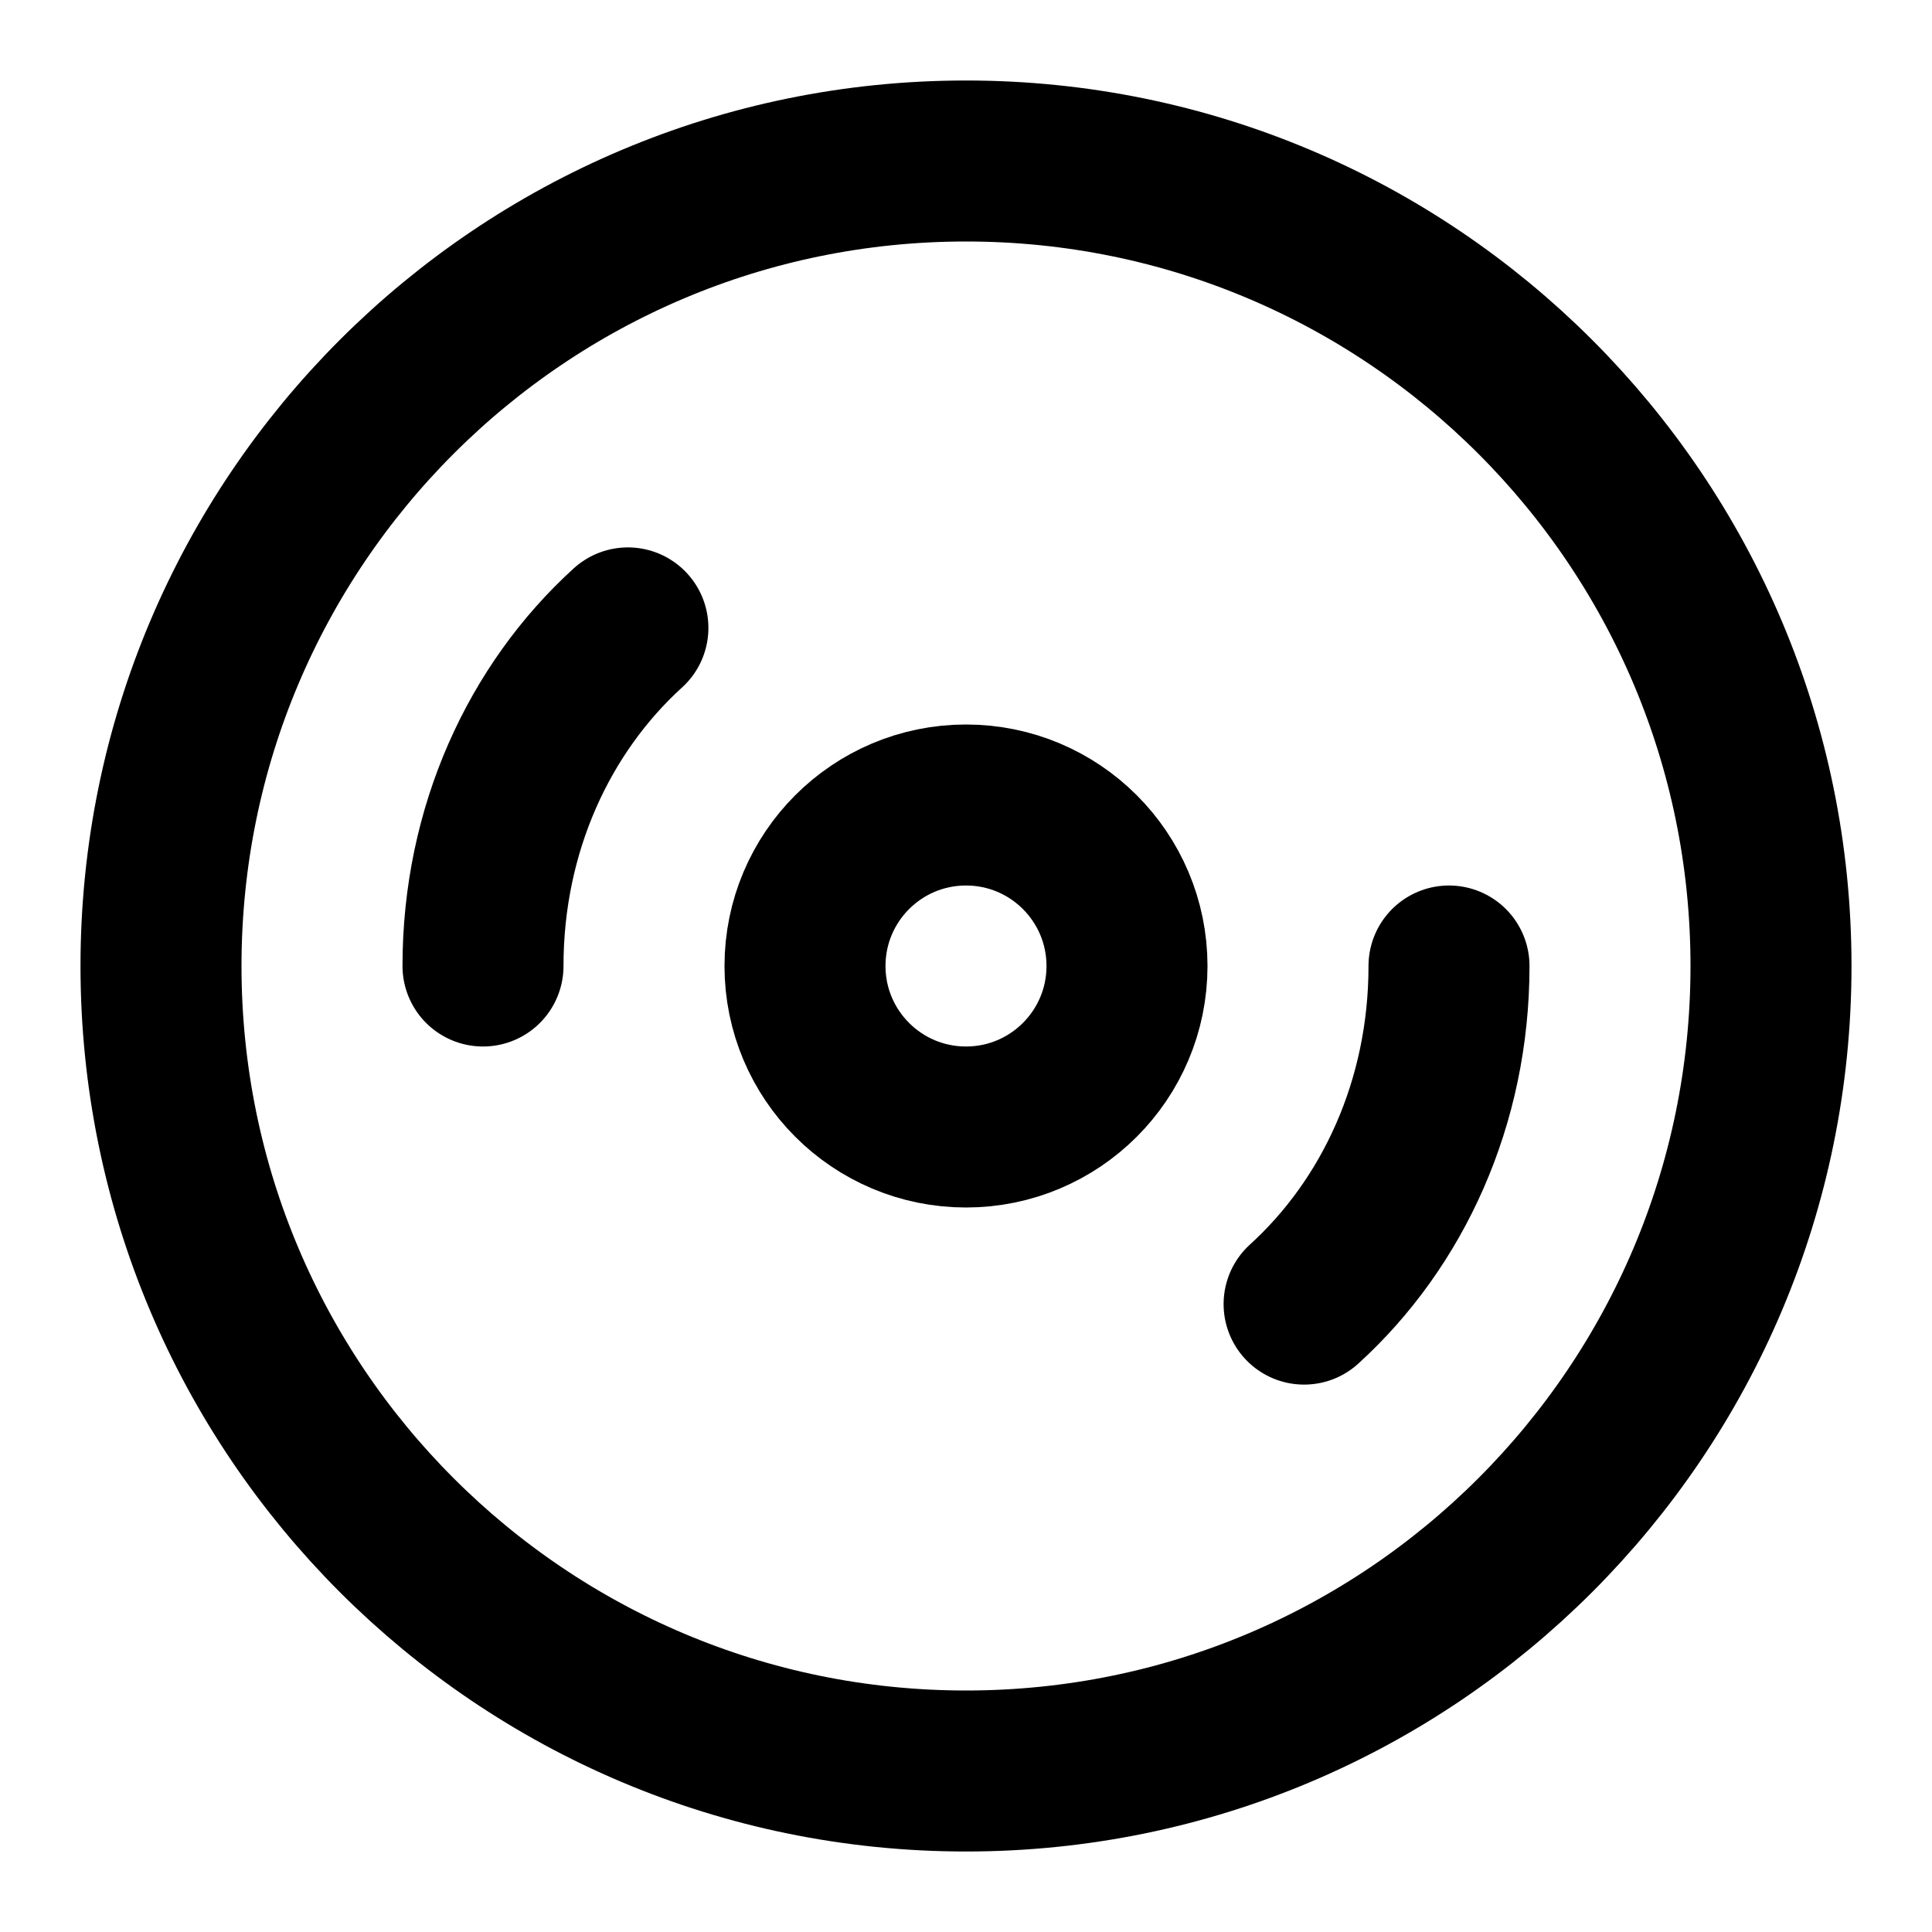
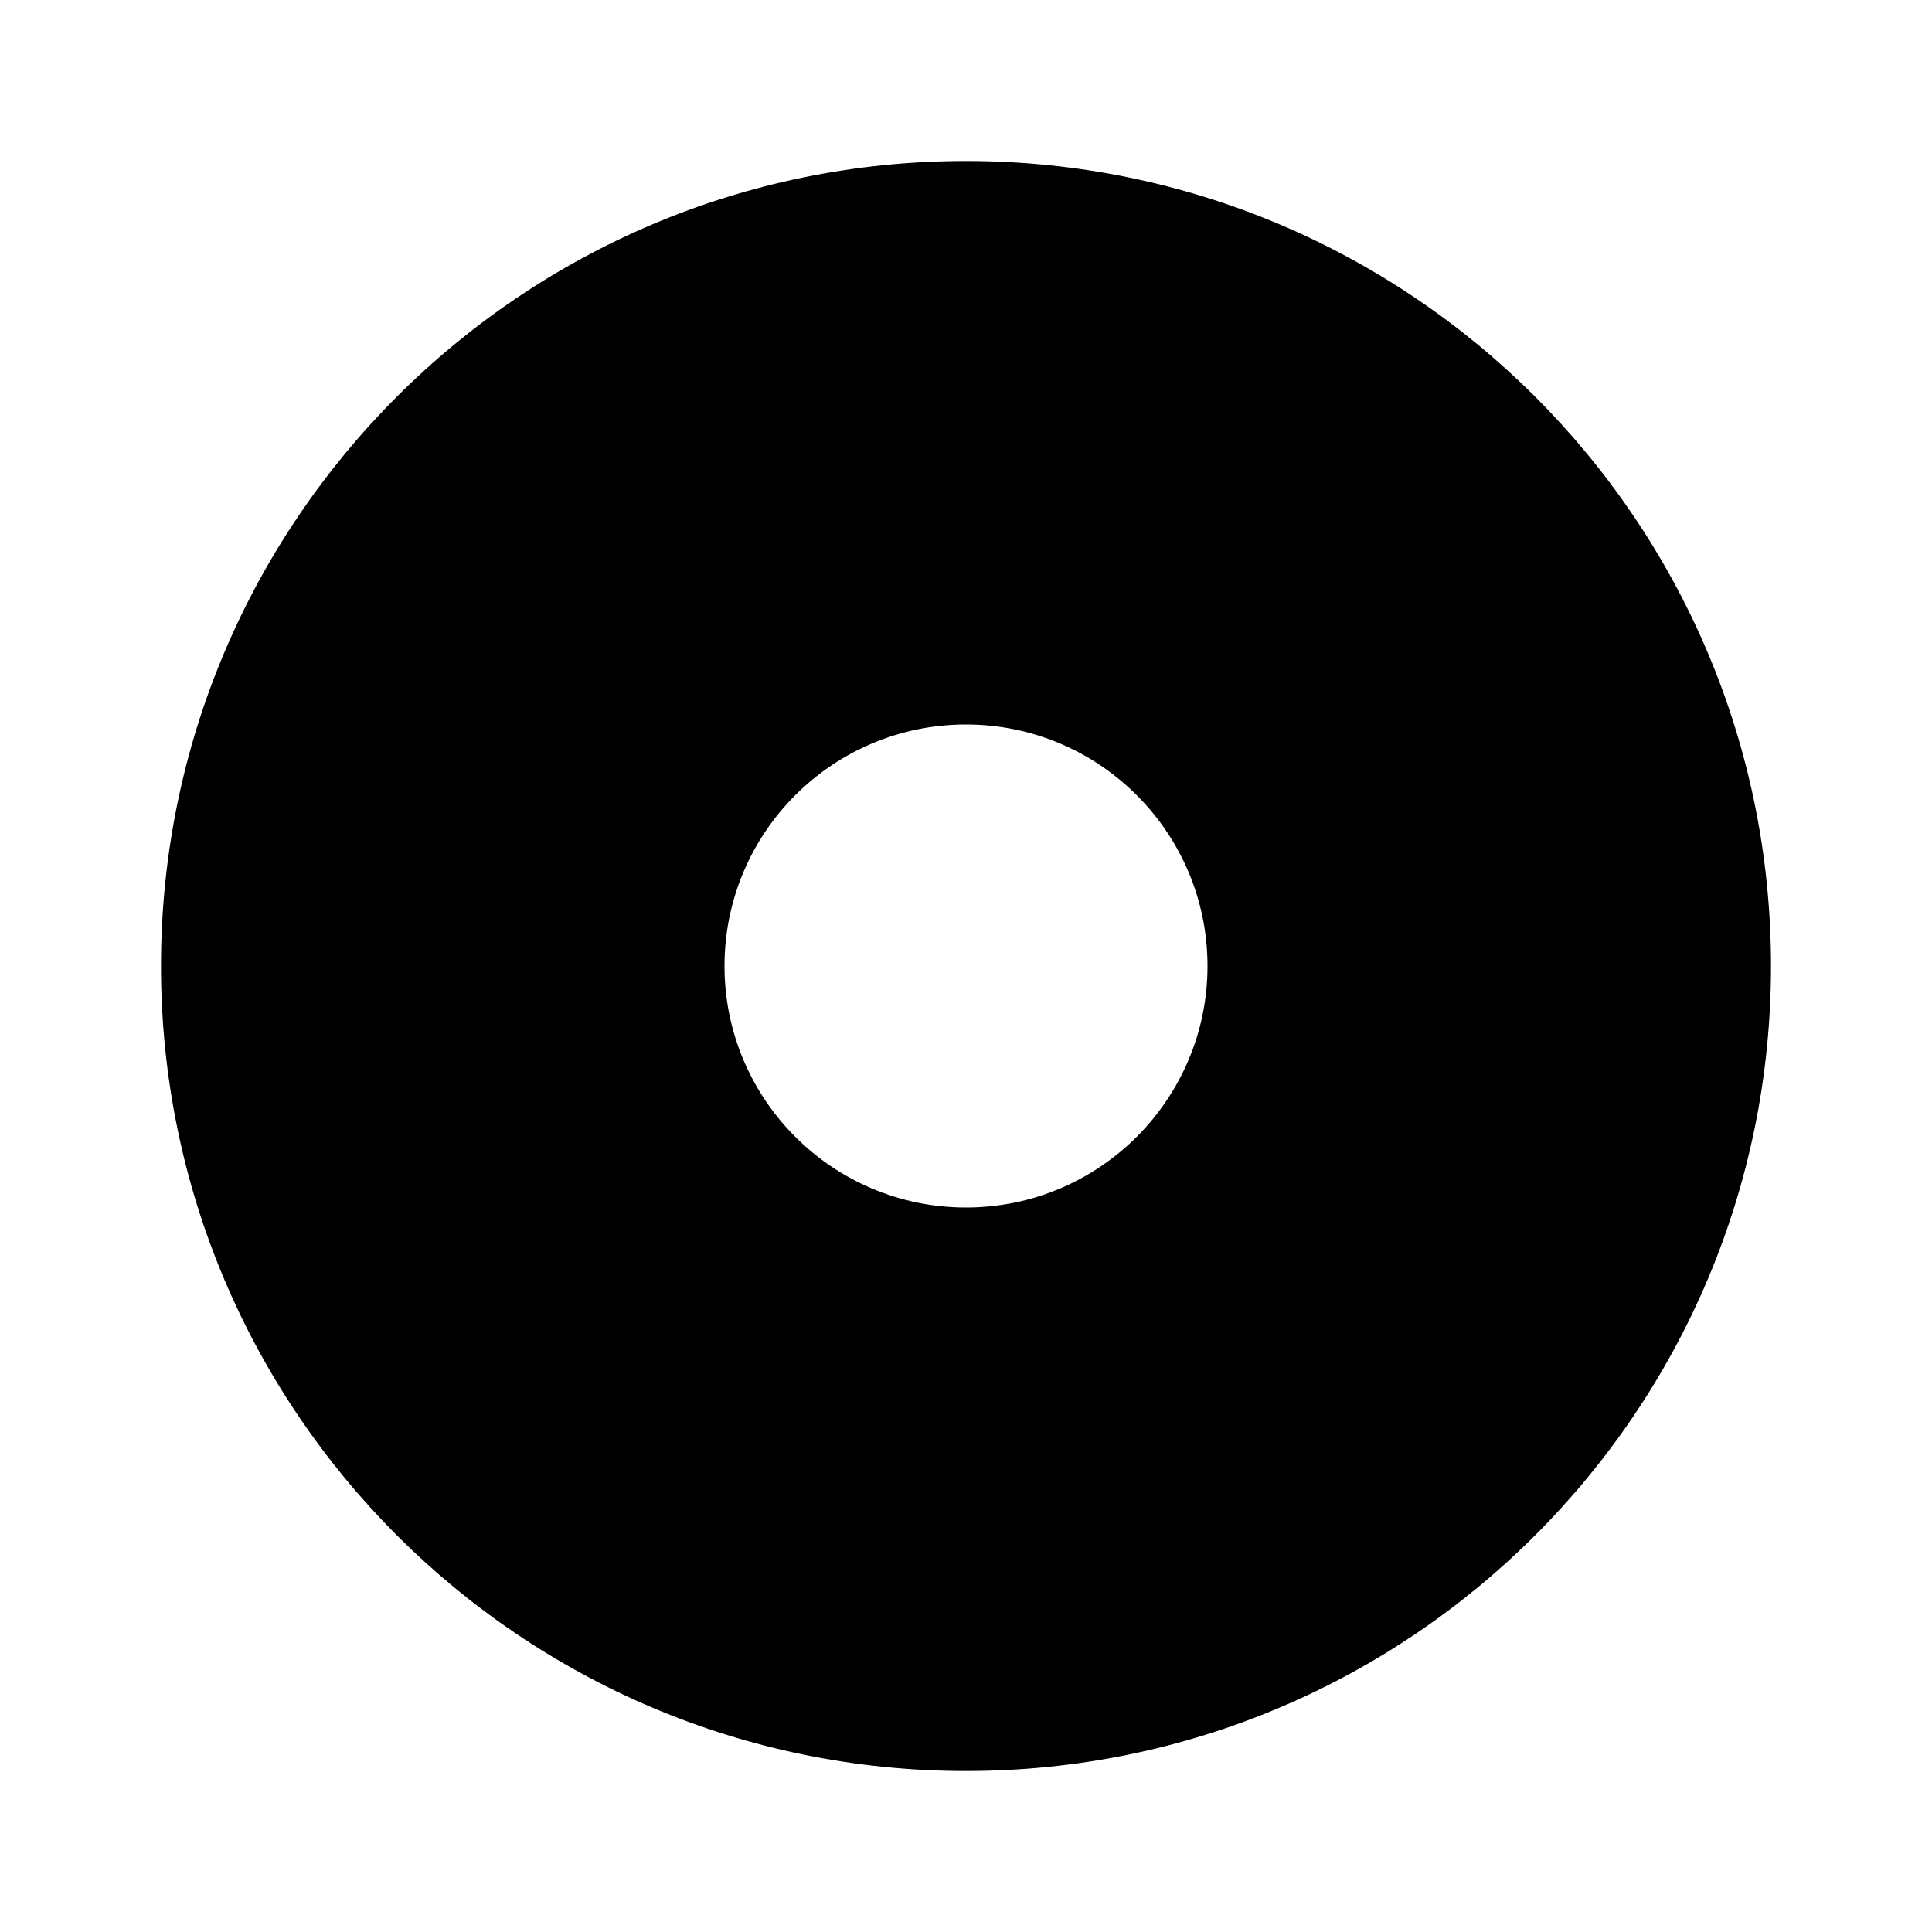
- <svg xmlns="http://www.w3.org/2000/svg" class="lucide lucide-disc-3" width="24" height="24" viewBox="0 0 24 24" fill="none" stroke="currentColor" stroke-width="2" stroke-linecap="round" stroke-linejoin="round">
-   <circle cx="12" cy="12" r="10" />
-   <path d="M6 12c0-1.7.7-3.2 1.8-4.2" />
-   <circle cx="12" cy="12" r="2" />
-   <path d="M18 12c0 1.7-.7 3.2-1.8 4.2" />
+ <svg xmlns="http://www.w3.org/2000/svg" viewBox="0 0 24 24" fill="currentColor">
+   <path fill-rule="evenodd" d="M12 2A10 10 0 1 1 12 22A10 10 0 1 1 12 2ZM12 9A3 3 0 1 0 12 15A3 3 0 1 0 12 9Z" />
</svg>
